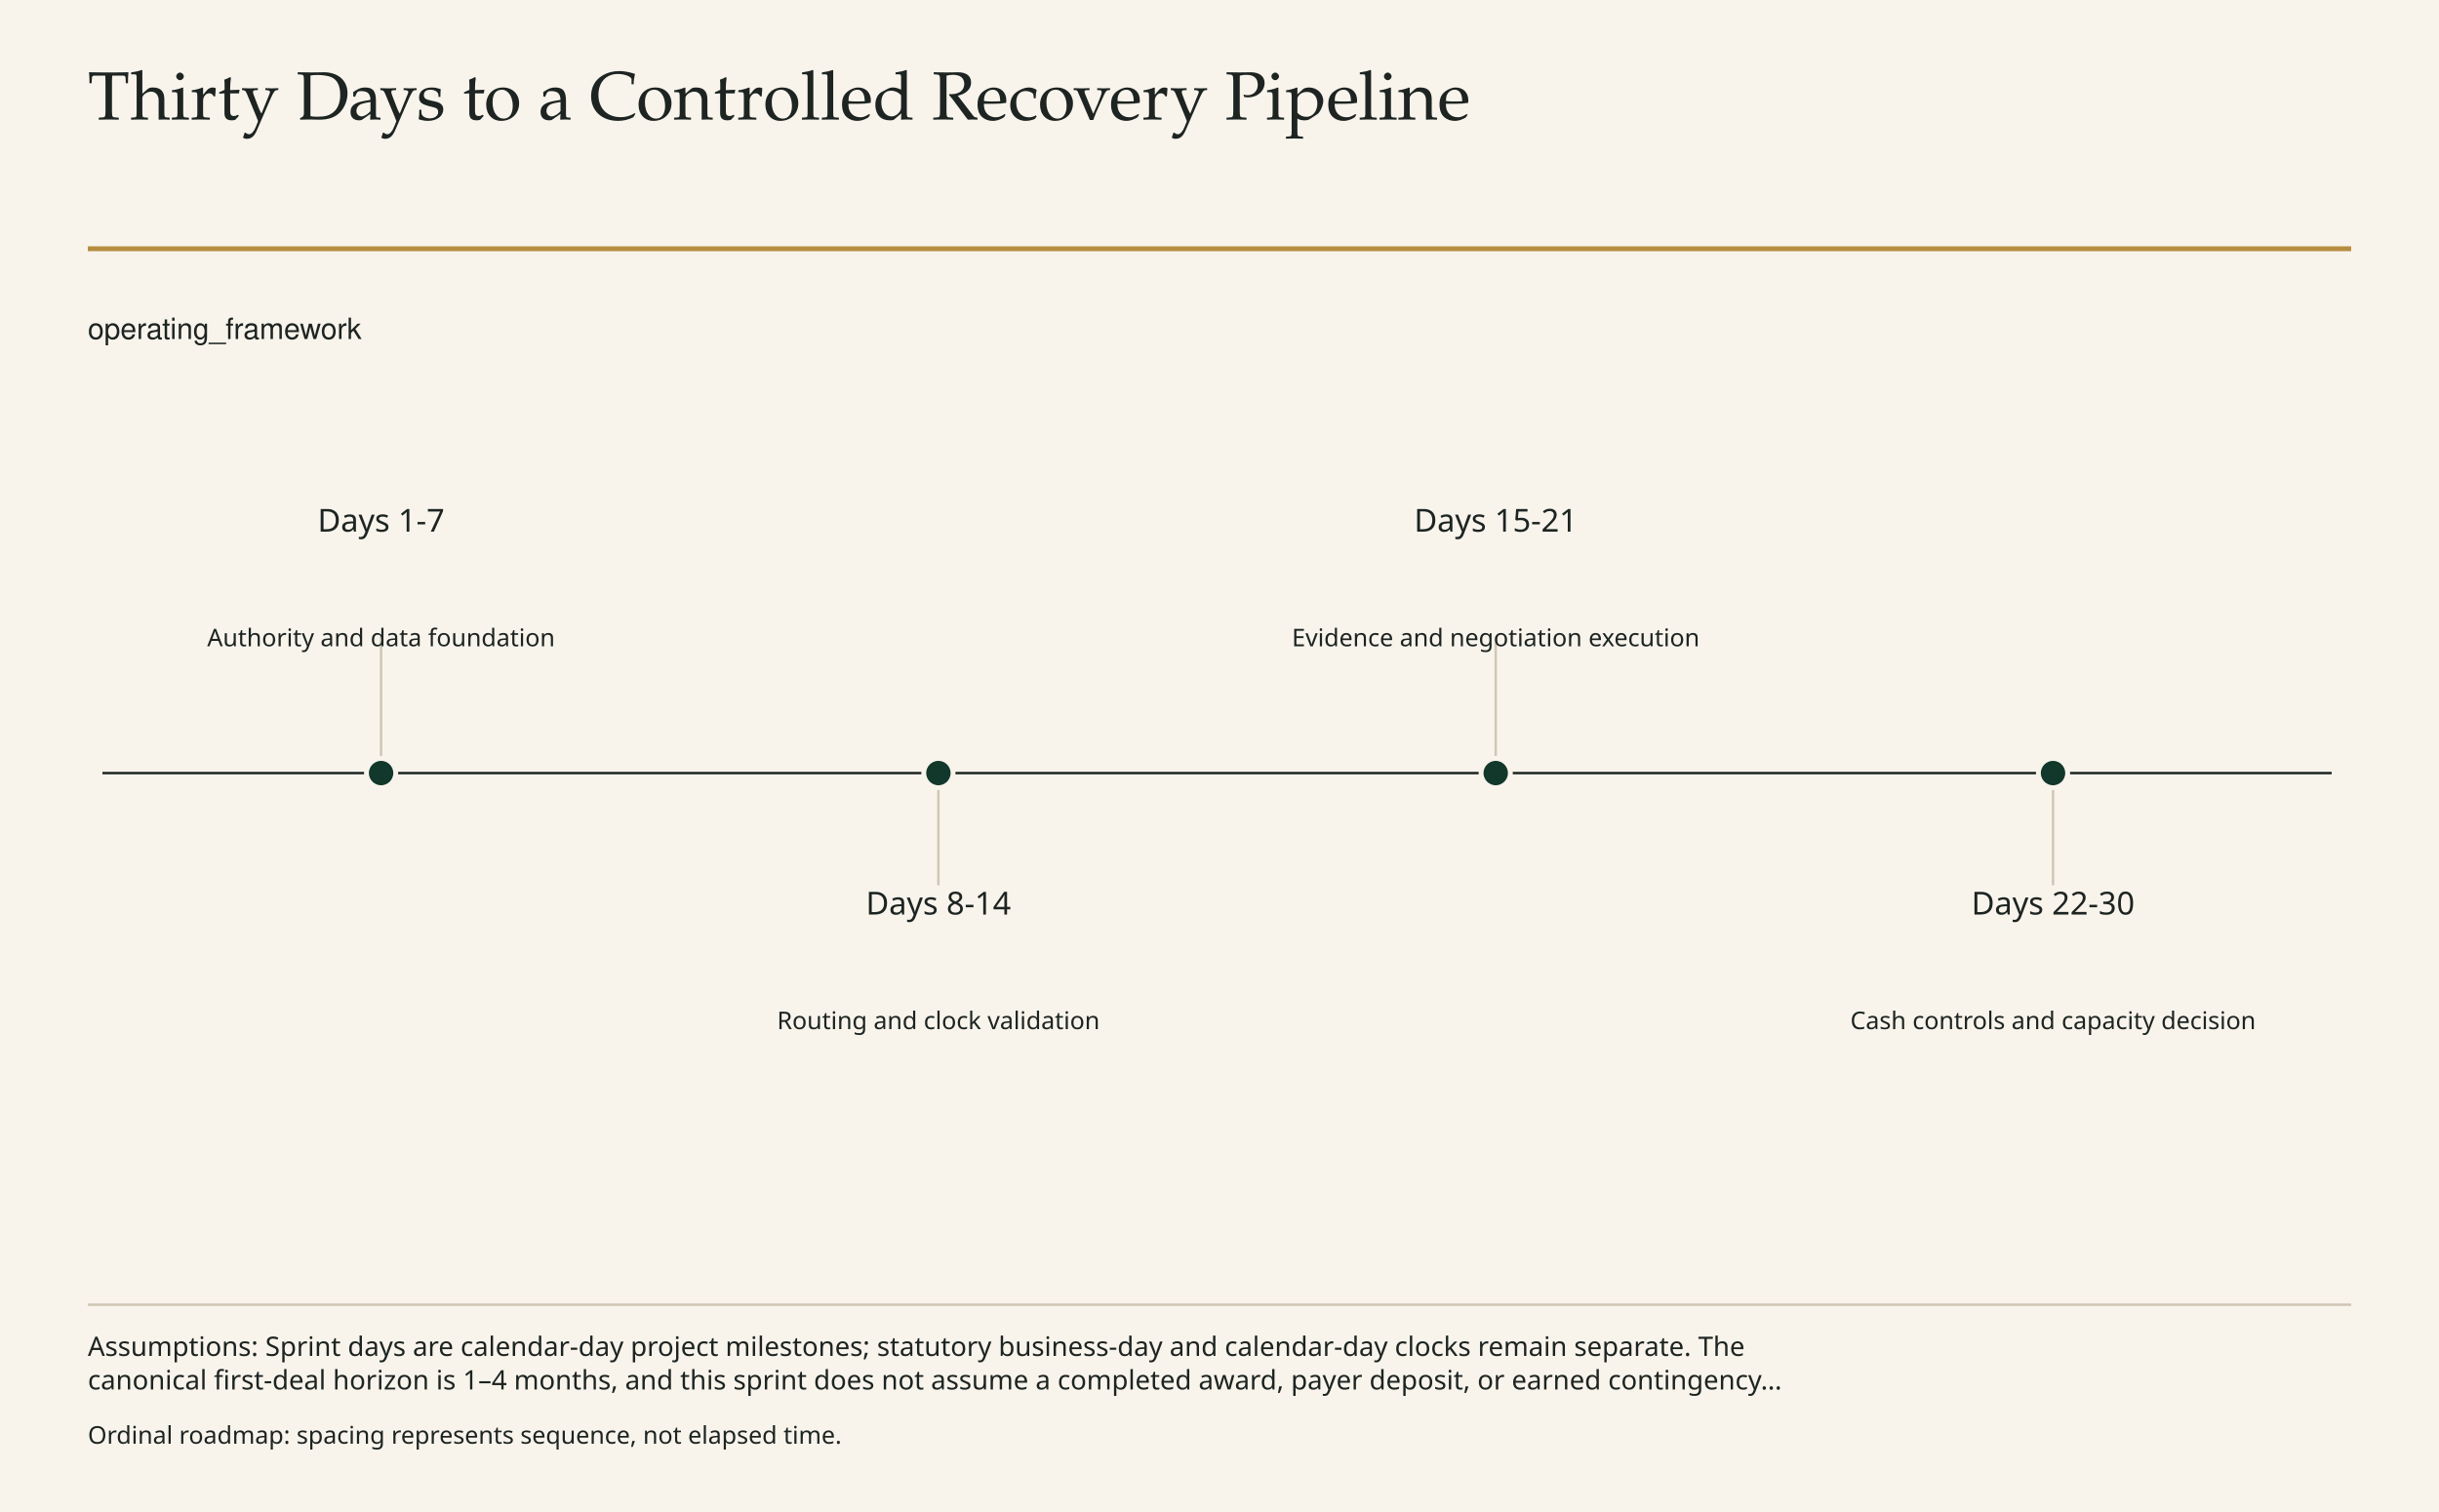
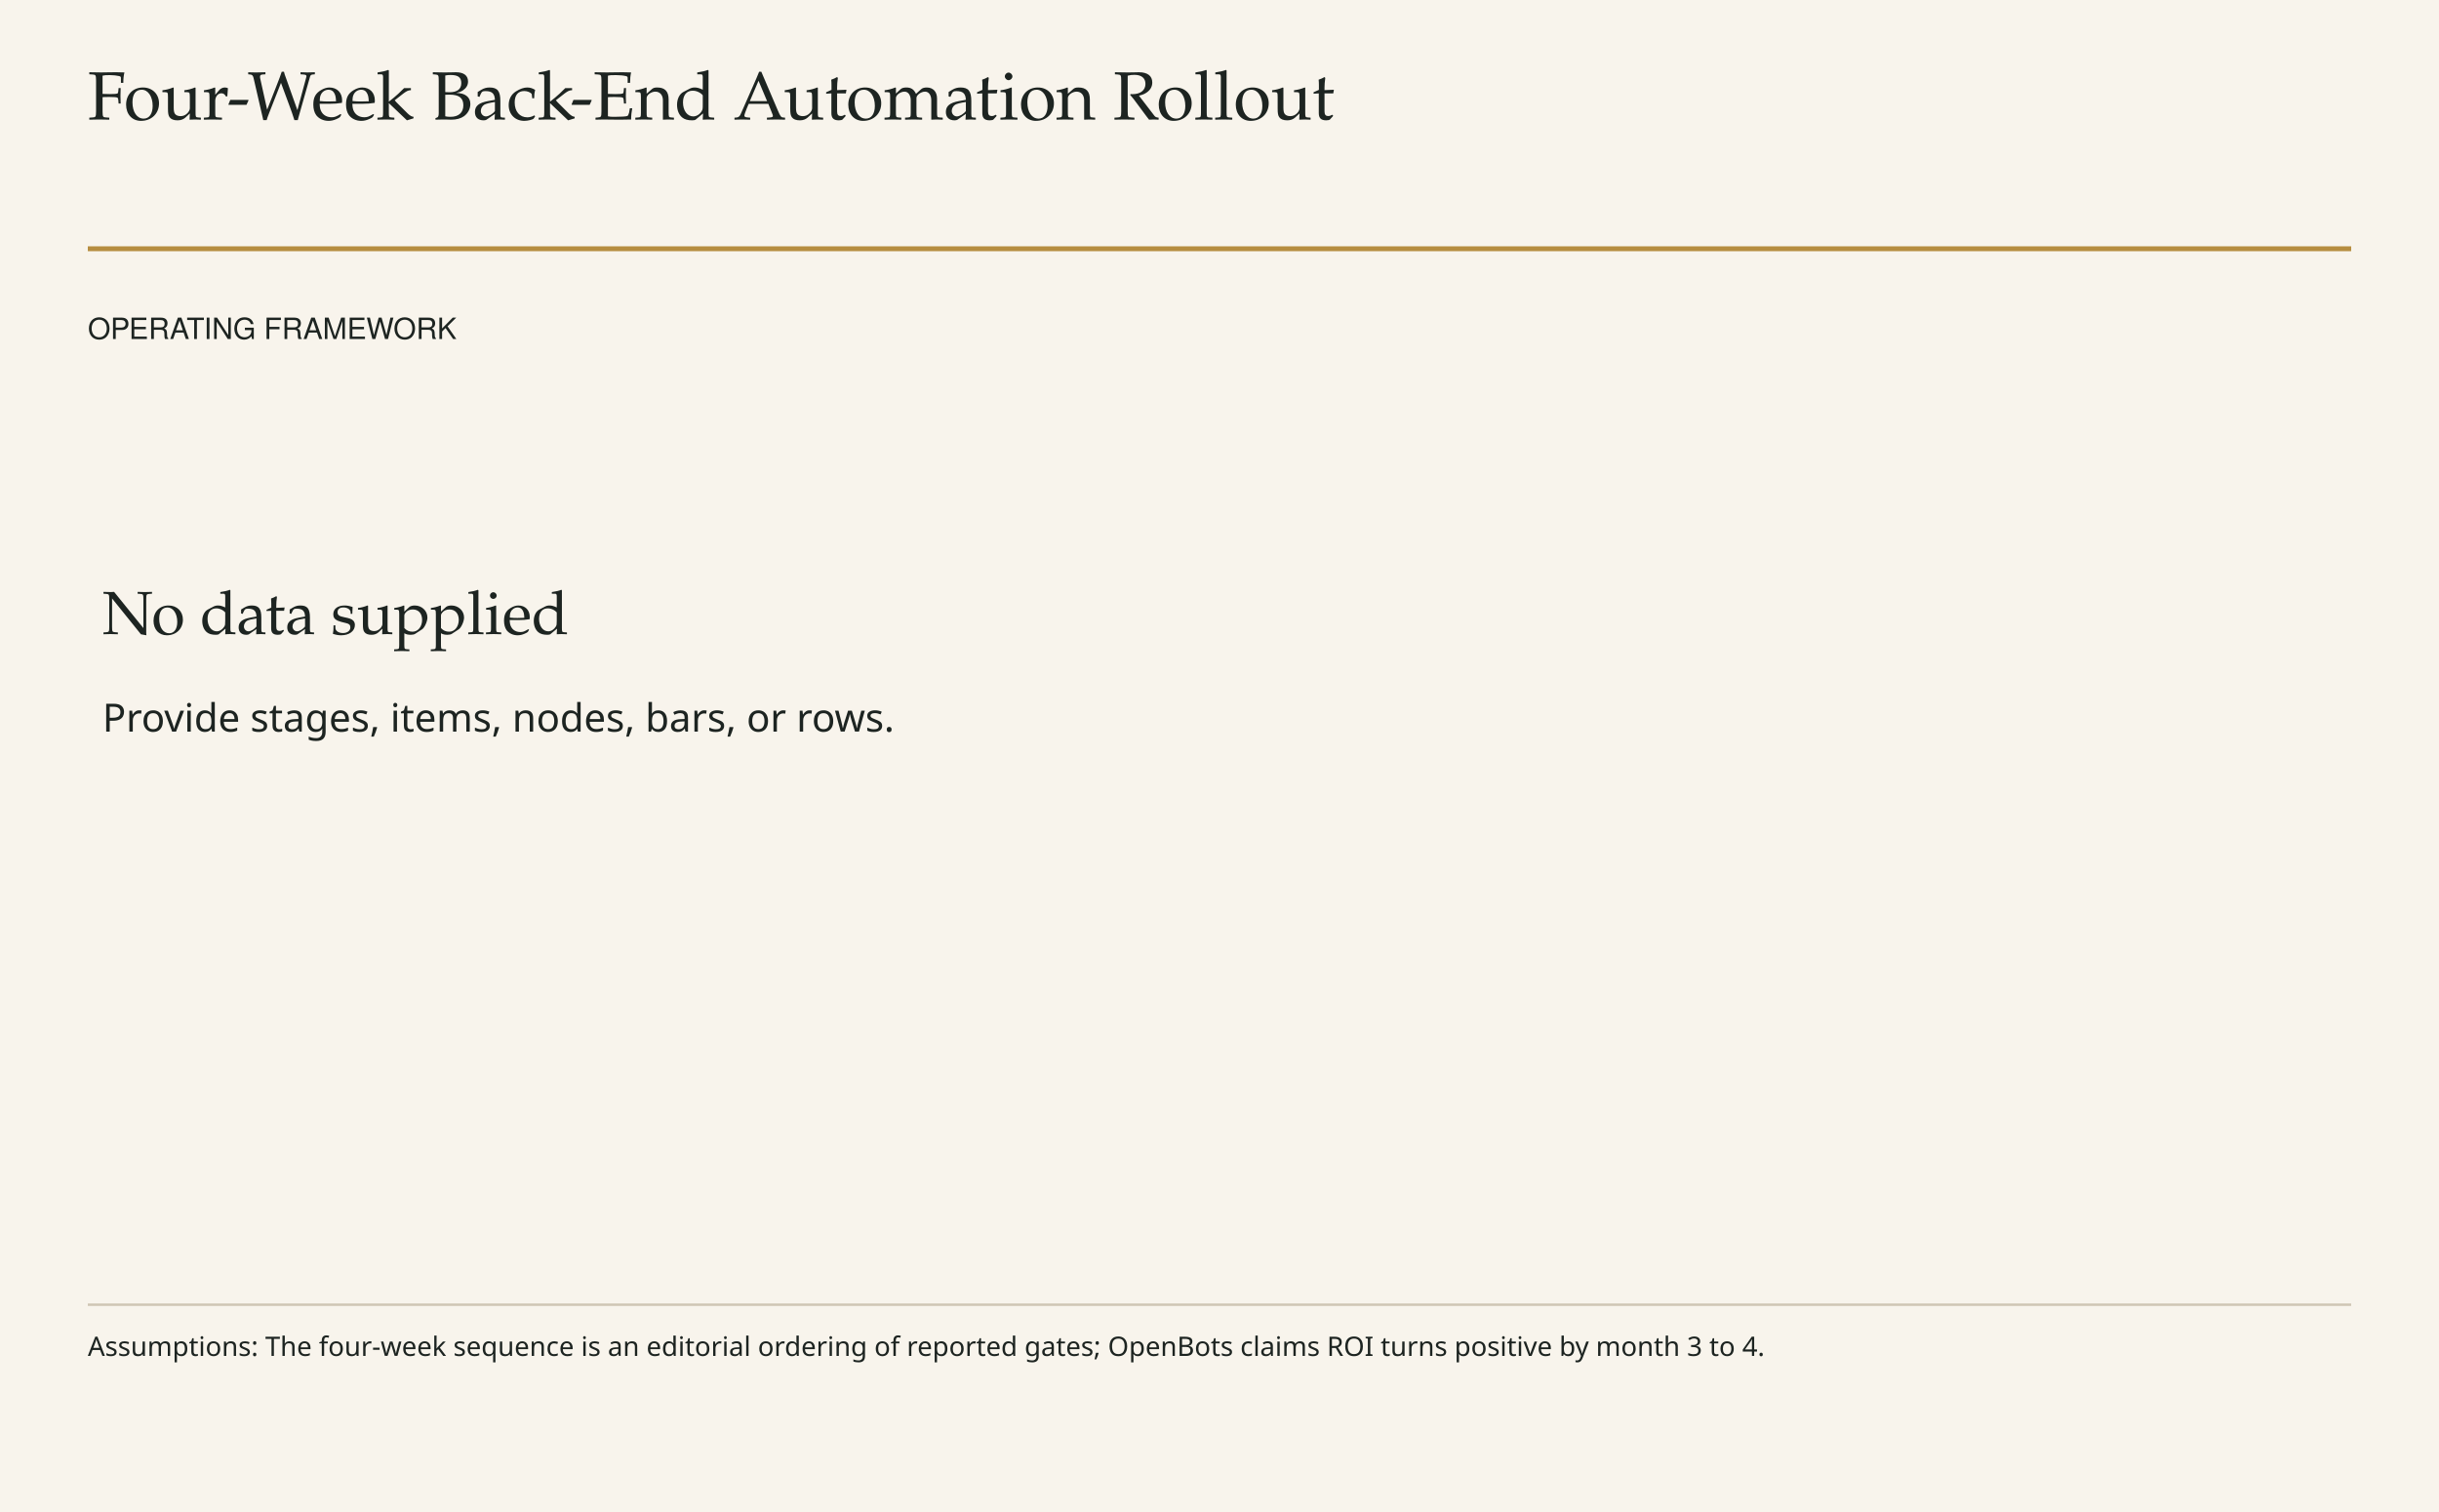
<svg xmlns="http://www.w3.org/2000/svg" viewBox="0 0 1000 620" role="img">
  <rect x="0" y="0" width="1000" height="620" fill="#F8F4EC" stroke="none" stroke-width="1" />
  <text x="36" y="49" font-family="Palatino, Georgia, serif" font-size="28" fill="#1D2421" text-anchor="start" style="font-variant-numeric:tabular-nums">
-     <tspan x="36" dy="0">Thirty Days to a Controlled Recovery Pipeline</tspan>
+     <tspan x="36" dy="0">Four-Week Back-End Automation Rollout</tspan>
  </text>
  <line x1="36" y1="102" x2="964" y2="102" stroke="#B68D40" stroke-width="2" />
  <text x="36" y="139" font-family="Helvetica, sans-serif" font-size="12" fill="#1D2421" text-anchor="start" style="font-variant-numeric:tabular-nums">
-     <tspan x="36" dy="0">operating_framework</tspan>
+     <tspan x="36" dy="0">OPERATING FRAMEWORK</tspan>
  </text>
-   <line x1="42" y1="317" x2="956" y2="317" stroke="#1D2421" stroke-width="1" />
-   <line x1="156.25" y1="317" x2="156.25" y2="261" stroke="#CFC6B4" stroke-width="1" />
-   <circle cx="156.25" cy="317" r="6" fill="#11382B" stroke="#F8F4EC" stroke-width="2" />
-   <text x="156.25" y="218" font-family="Optima, Calibri, sans-serif" font-size="13" fill="#1D2421" text-anchor="middle" style="font-variant-numeric:tabular-nums">
-     <tspan x="156.25" dy="0">Days 1-7</tspan>
+   <text x="42" y="260" font-family="Palatino, Georgia, serif" font-size="25" fill="#1D2421" text-anchor="start" style="font-variant-numeric:tabular-nums">
+     <tspan x="42" dy="0">No data supplied</tspan>
  </text>
-   <text x="156.25" y="265" font-family="Optima, Calibri, sans-serif" font-size="10" fill="#1D2421" text-anchor="middle" style="font-variant-numeric:tabular-nums">
-     <tspan x="156.25" dy="0">Authority and data foundation</tspan>
-   </text>
-   <line x1="384.75" y1="317" x2="384.75" y2="363" stroke="#CFC6B4" stroke-width="1" />
-   <circle cx="384.75" cy="317" r="6" fill="#11382B" stroke="#F8F4EC" stroke-width="2" />
-   <text x="384.75" y="375" font-family="Optima, Calibri, sans-serif" font-size="13" fill="#1D2421" text-anchor="middle" style="font-variant-numeric:tabular-nums">
-     <tspan x="384.75" dy="0">Days 8-14</tspan>
-   </text>
-   <text x="384.75" y="422" font-family="Optima, Calibri, sans-serif" font-size="10" fill="#1D2421" text-anchor="middle" style="font-variant-numeric:tabular-nums">
-     <tspan x="384.75" dy="0">Routing and clock validation</tspan>
-   </text>
-   <line x1="613.25" y1="317" x2="613.25" y2="261" stroke="#CFC6B4" stroke-width="1" />
-   <circle cx="613.25" cy="317" r="6" fill="#11382B" stroke="#F8F4EC" stroke-width="2" />
-   <text x="613.25" y="218" font-family="Optima, Calibri, sans-serif" font-size="13" fill="#1D2421" text-anchor="middle" style="font-variant-numeric:tabular-nums">
-     <tspan x="613.25" dy="0">Days 15-21</tspan>
-   </text>
-   <text x="613.25" y="265" font-family="Optima, Calibri, sans-serif" font-size="10" fill="#1D2421" text-anchor="middle" style="font-variant-numeric:tabular-nums">
-     <tspan x="613.25" dy="0">Evidence and negotiation execution</tspan>
-   </text>
-   <line x1="841.75" y1="317" x2="841.75" y2="363" stroke="#CFC6B4" stroke-width="1" />
-   <circle cx="841.75" cy="317" r="6" fill="#11382B" stroke="#F8F4EC" stroke-width="2" />
-   <text x="841.75" y="375" font-family="Optima, Calibri, sans-serif" font-size="13" fill="#1D2421" text-anchor="middle" style="font-variant-numeric:tabular-nums">
-     <tspan x="841.75" dy="0">Days 22-30</tspan>
-   </text>
-   <text x="841.75" y="422" font-family="Optima, Calibri, sans-serif" font-size="10" fill="#1D2421" text-anchor="middle" style="font-variant-numeric:tabular-nums">
-     <tspan x="841.75" dy="0">Cash controls and capacity decision</tspan>
+   <text x="42" y="300" font-family="Optima, Calibri, sans-serif" font-size="16" fill="#1D2421" text-anchor="start" style="font-variant-numeric:tabular-nums">
+     <tspan x="42" dy="0">Provide stages, items, nodes, bars, or rows.</tspan>
  </text>
  <line x1="36" y1="535" x2="964" y2="535" stroke="#CFC6B4" stroke-width="1" />
  <text x="36" y="556" font-family="Optima, Calibri, sans-serif" font-size="11" fill="#1D2421" text-anchor="start" style="font-variant-numeric:tabular-nums">
-     <tspan x="36" dy="0">Assumptions: Sprint days are calendar-day project milestones; statutory business-day and calendar-day clocks remain separate. The</tspan>
-     <tspan x="36" dy="13.75">canonical first-deal horizon is 1–4 months, and this sprint does not assume a completed award, payer deposit, or earned contingency…</tspan>
+     <tspan x="36" dy="0">Assumptions: The four-week sequence is an editorial ordering of reported gates; OpenBots claims ROI turns positive by month 3 to 4.</tspan>
  </text>
  <text x="36" y="592" font-family="Optima, Calibri, sans-serif" font-size="10" fill="#1D2421" text-anchor="start" style="font-variant-numeric:tabular-nums">
-     <tspan x="36" dy="0">Ordinal roadmap: spacing represents sequence, not elapsed time.</tspan>
+     <tspan x="36" dy="0" />
  </text>
</svg>
